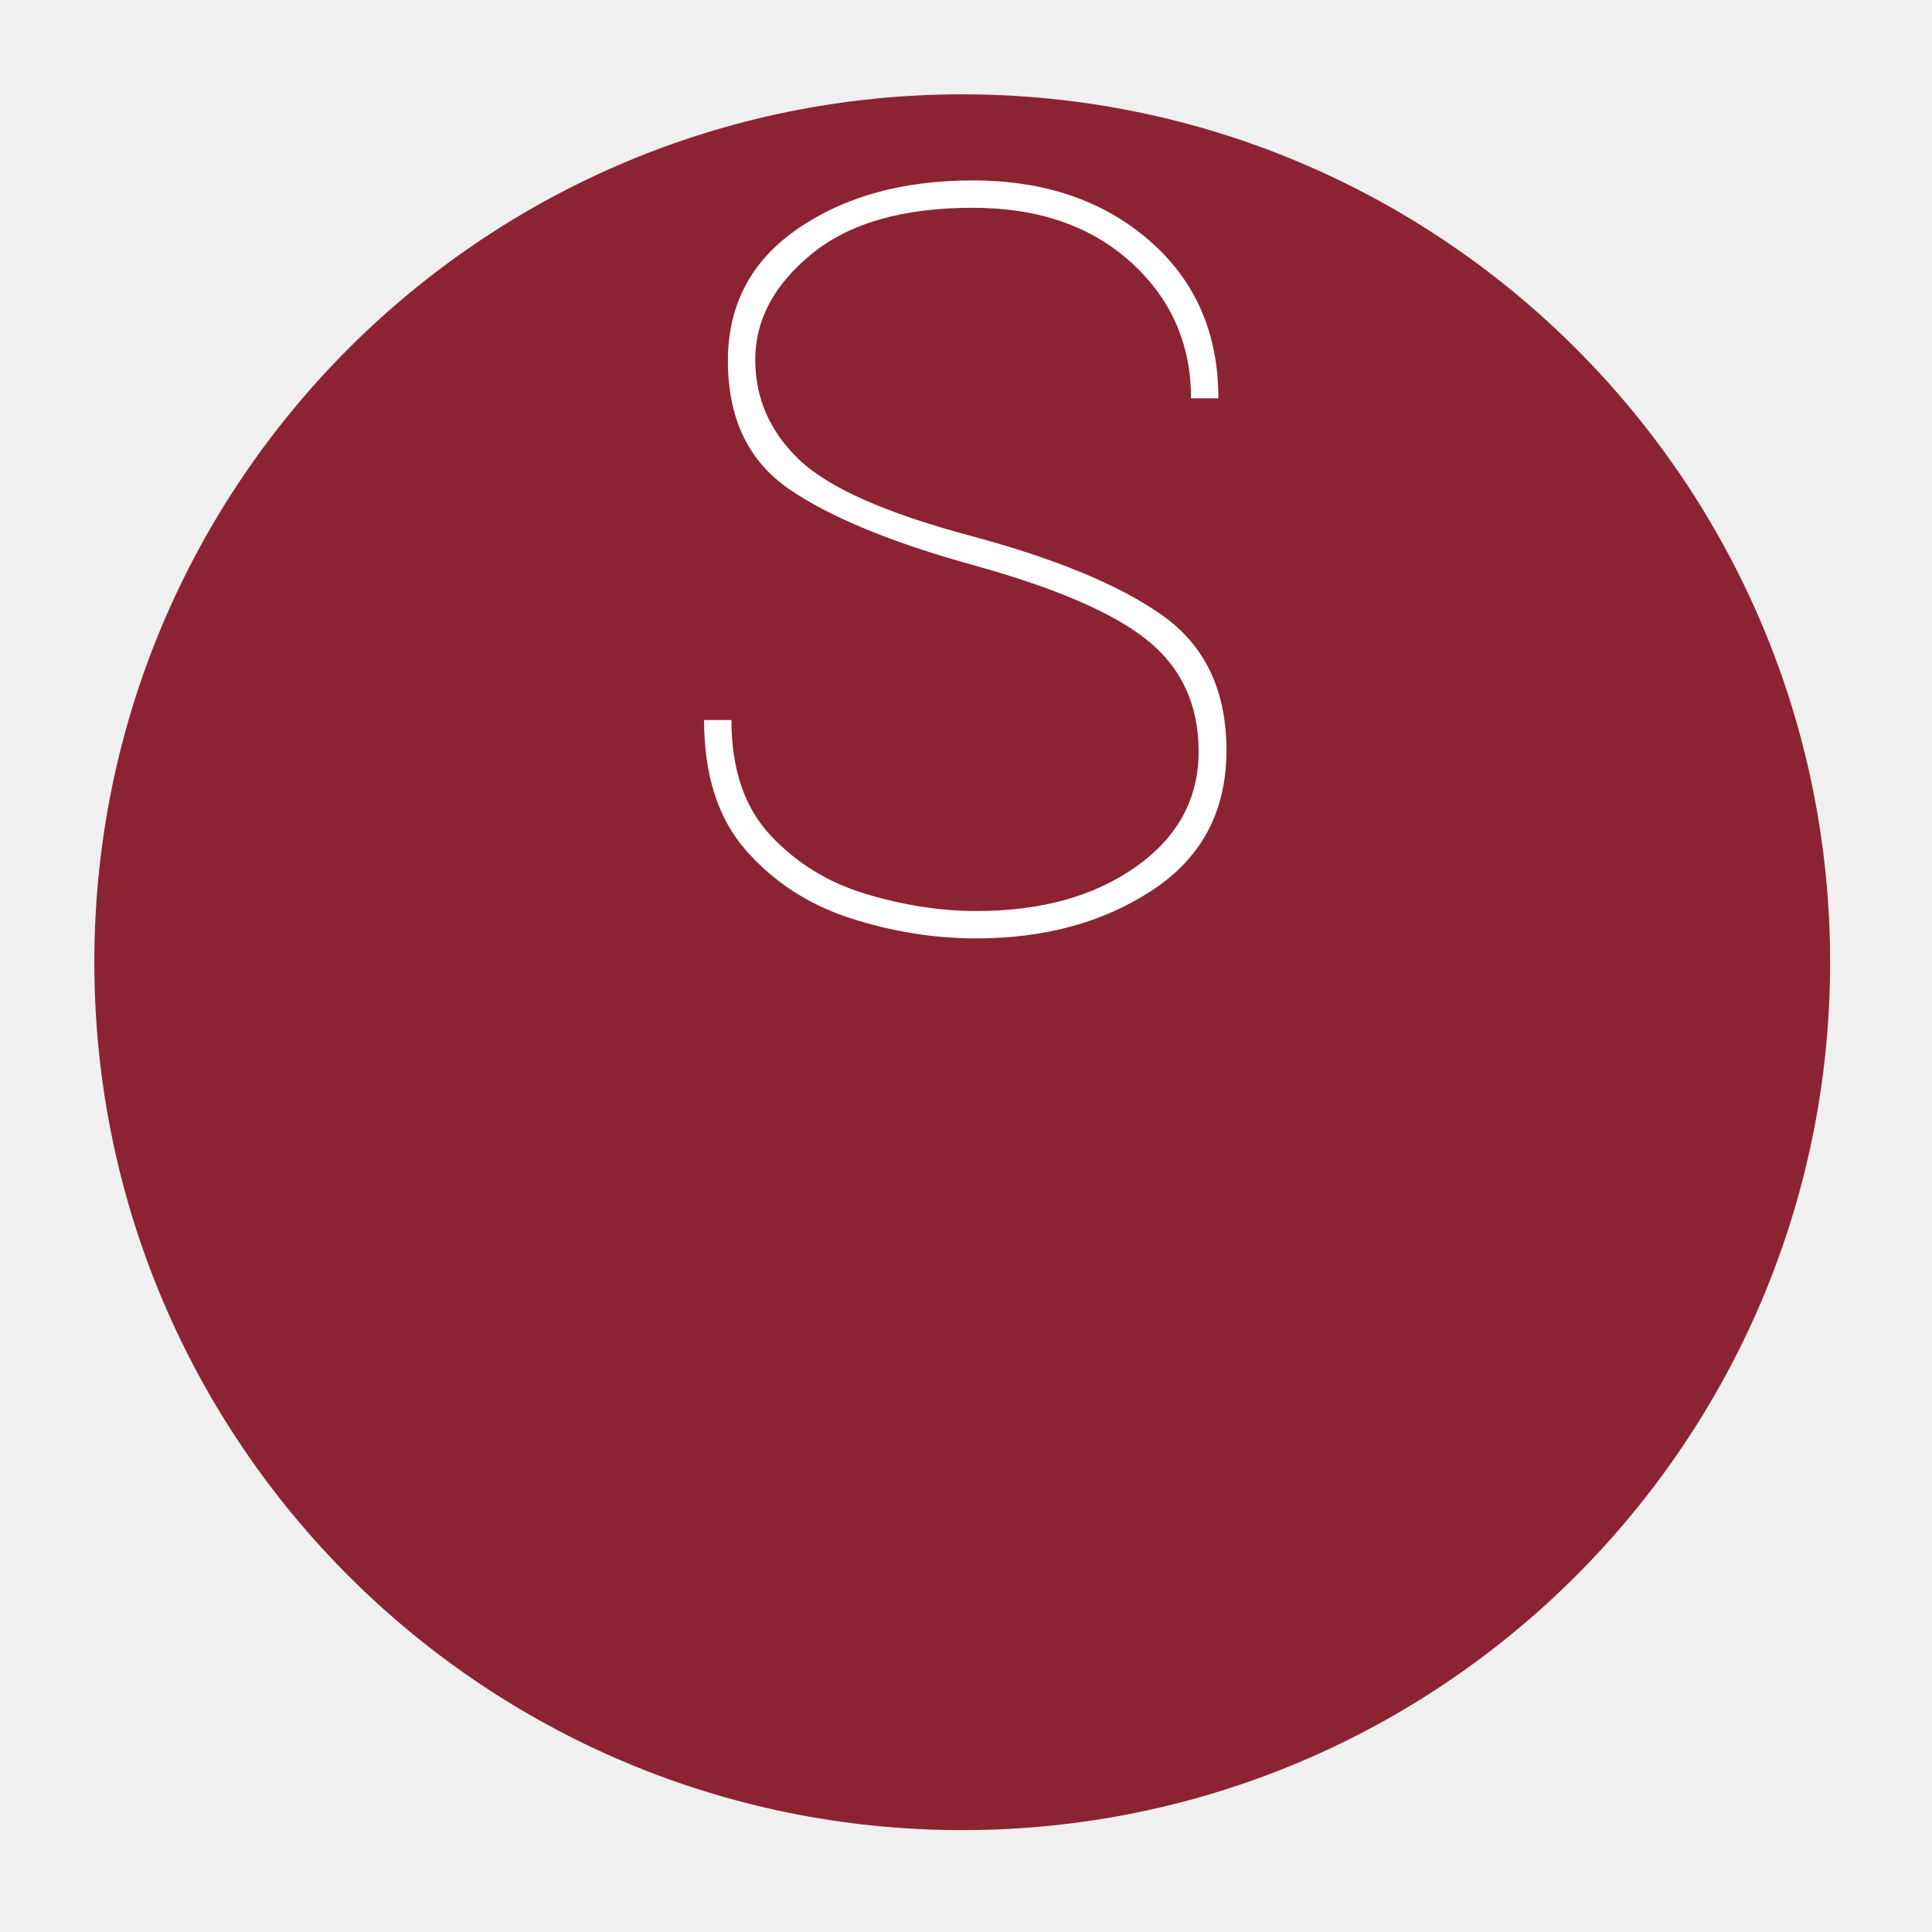
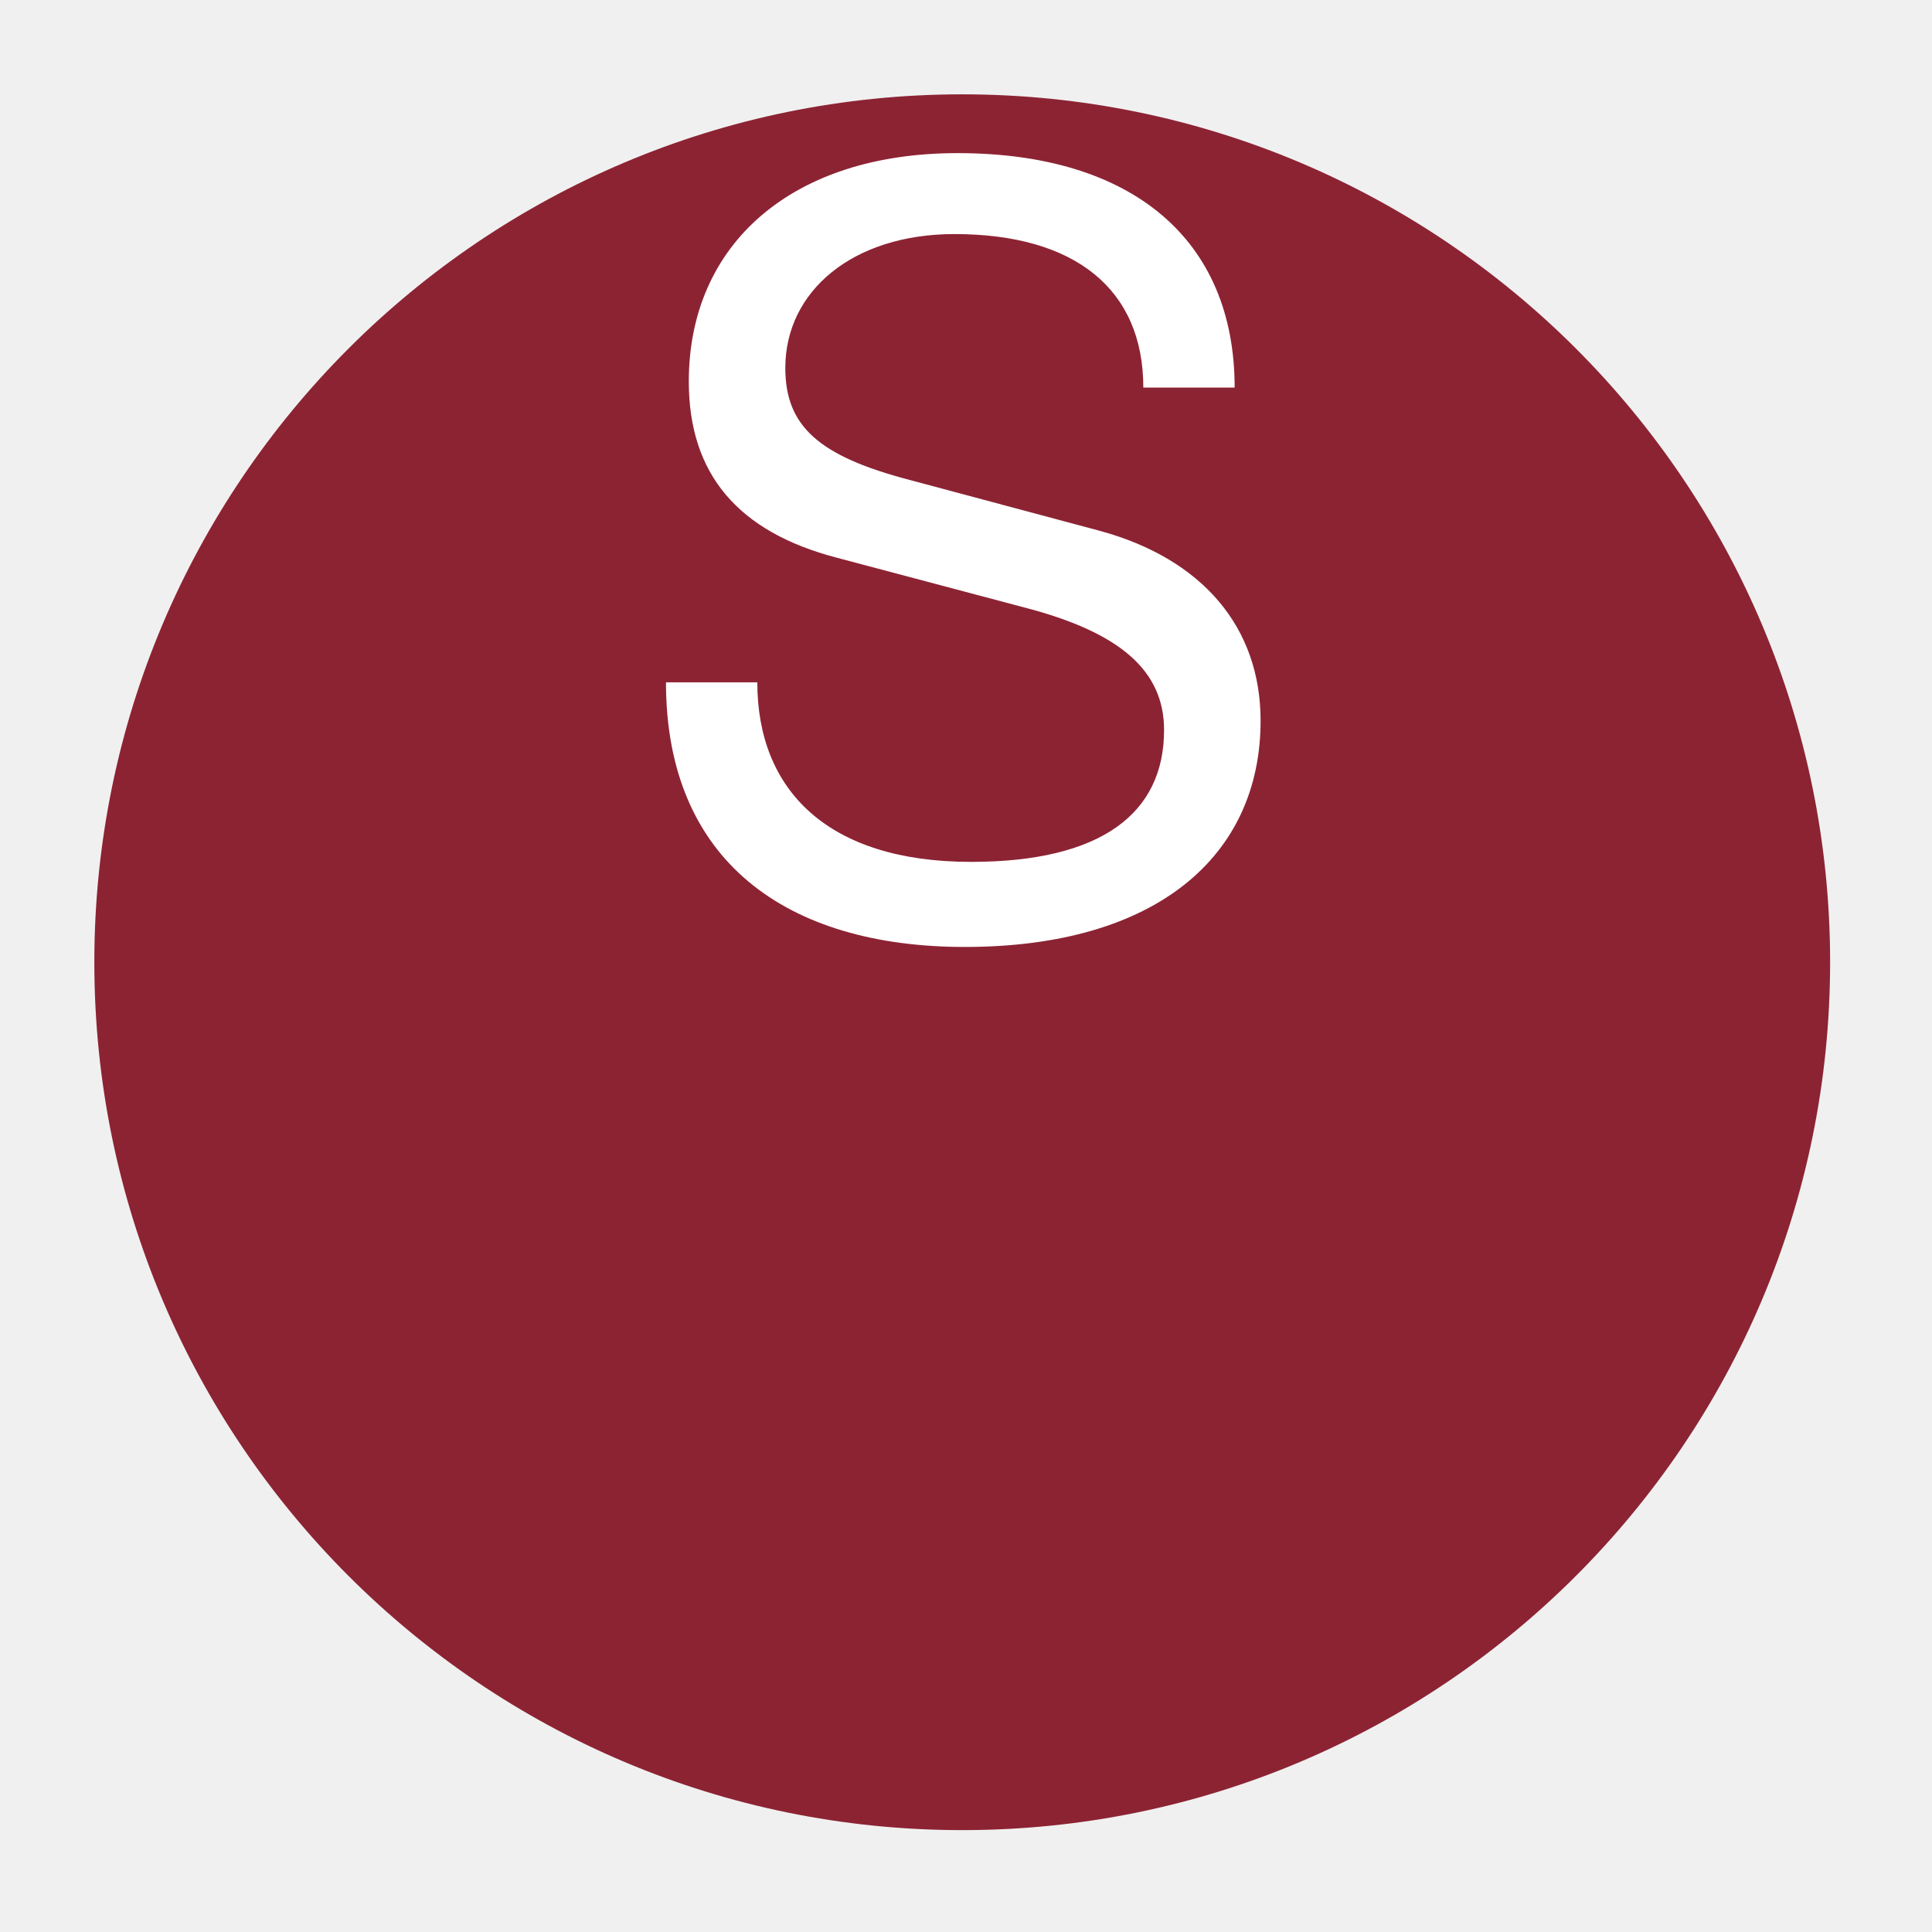
<svg xmlns="http://www.w3.org/2000/svg" width="532" height="532" viewBox="0 0 512 512">
  <circle cx="255" cy="255" r="230" fill="#8c2333" />
-   <text x="255" y="246" alignment-baseline="central" text-anchor="middle" fill="#fff" font-size="275" font-weight="100" font-family="Roboto">S</text>
+   <text x="255" y="246" alignment-baseline="central" text-anchor="middle" fill="#fff" font-size="275" font-weight="100" font-family="Helvetica Neue">S</text>
</svg>
